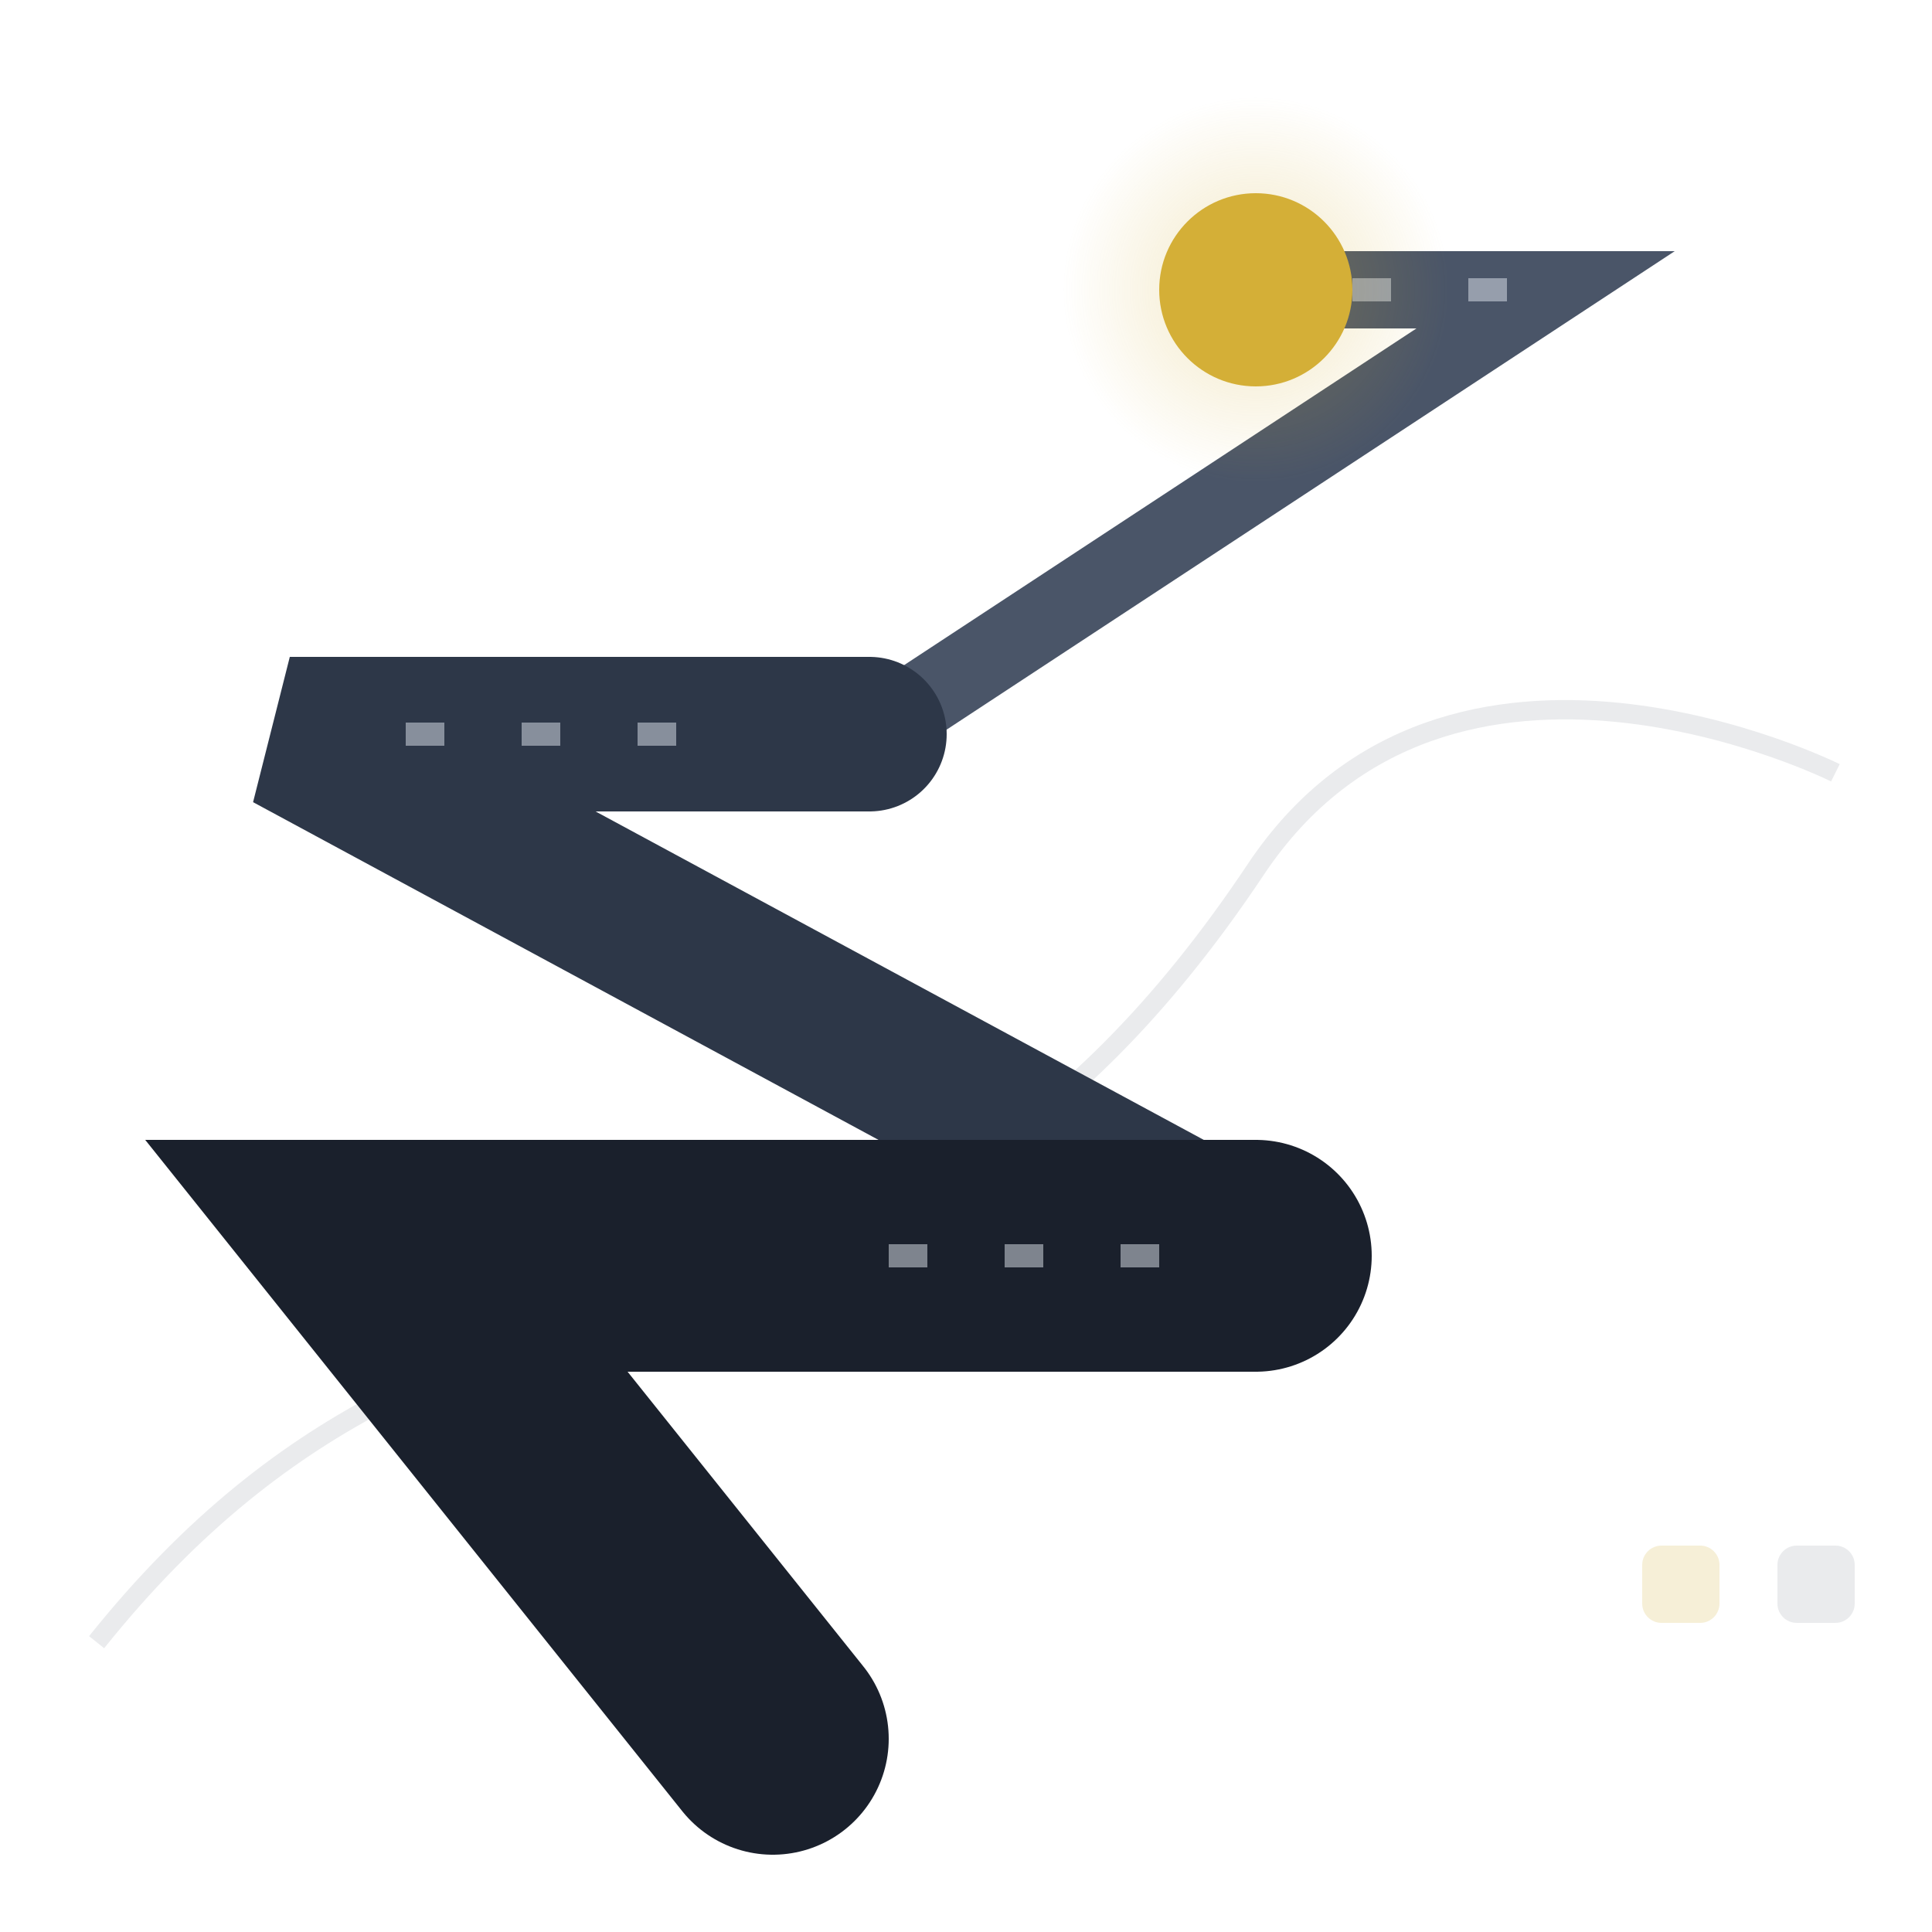
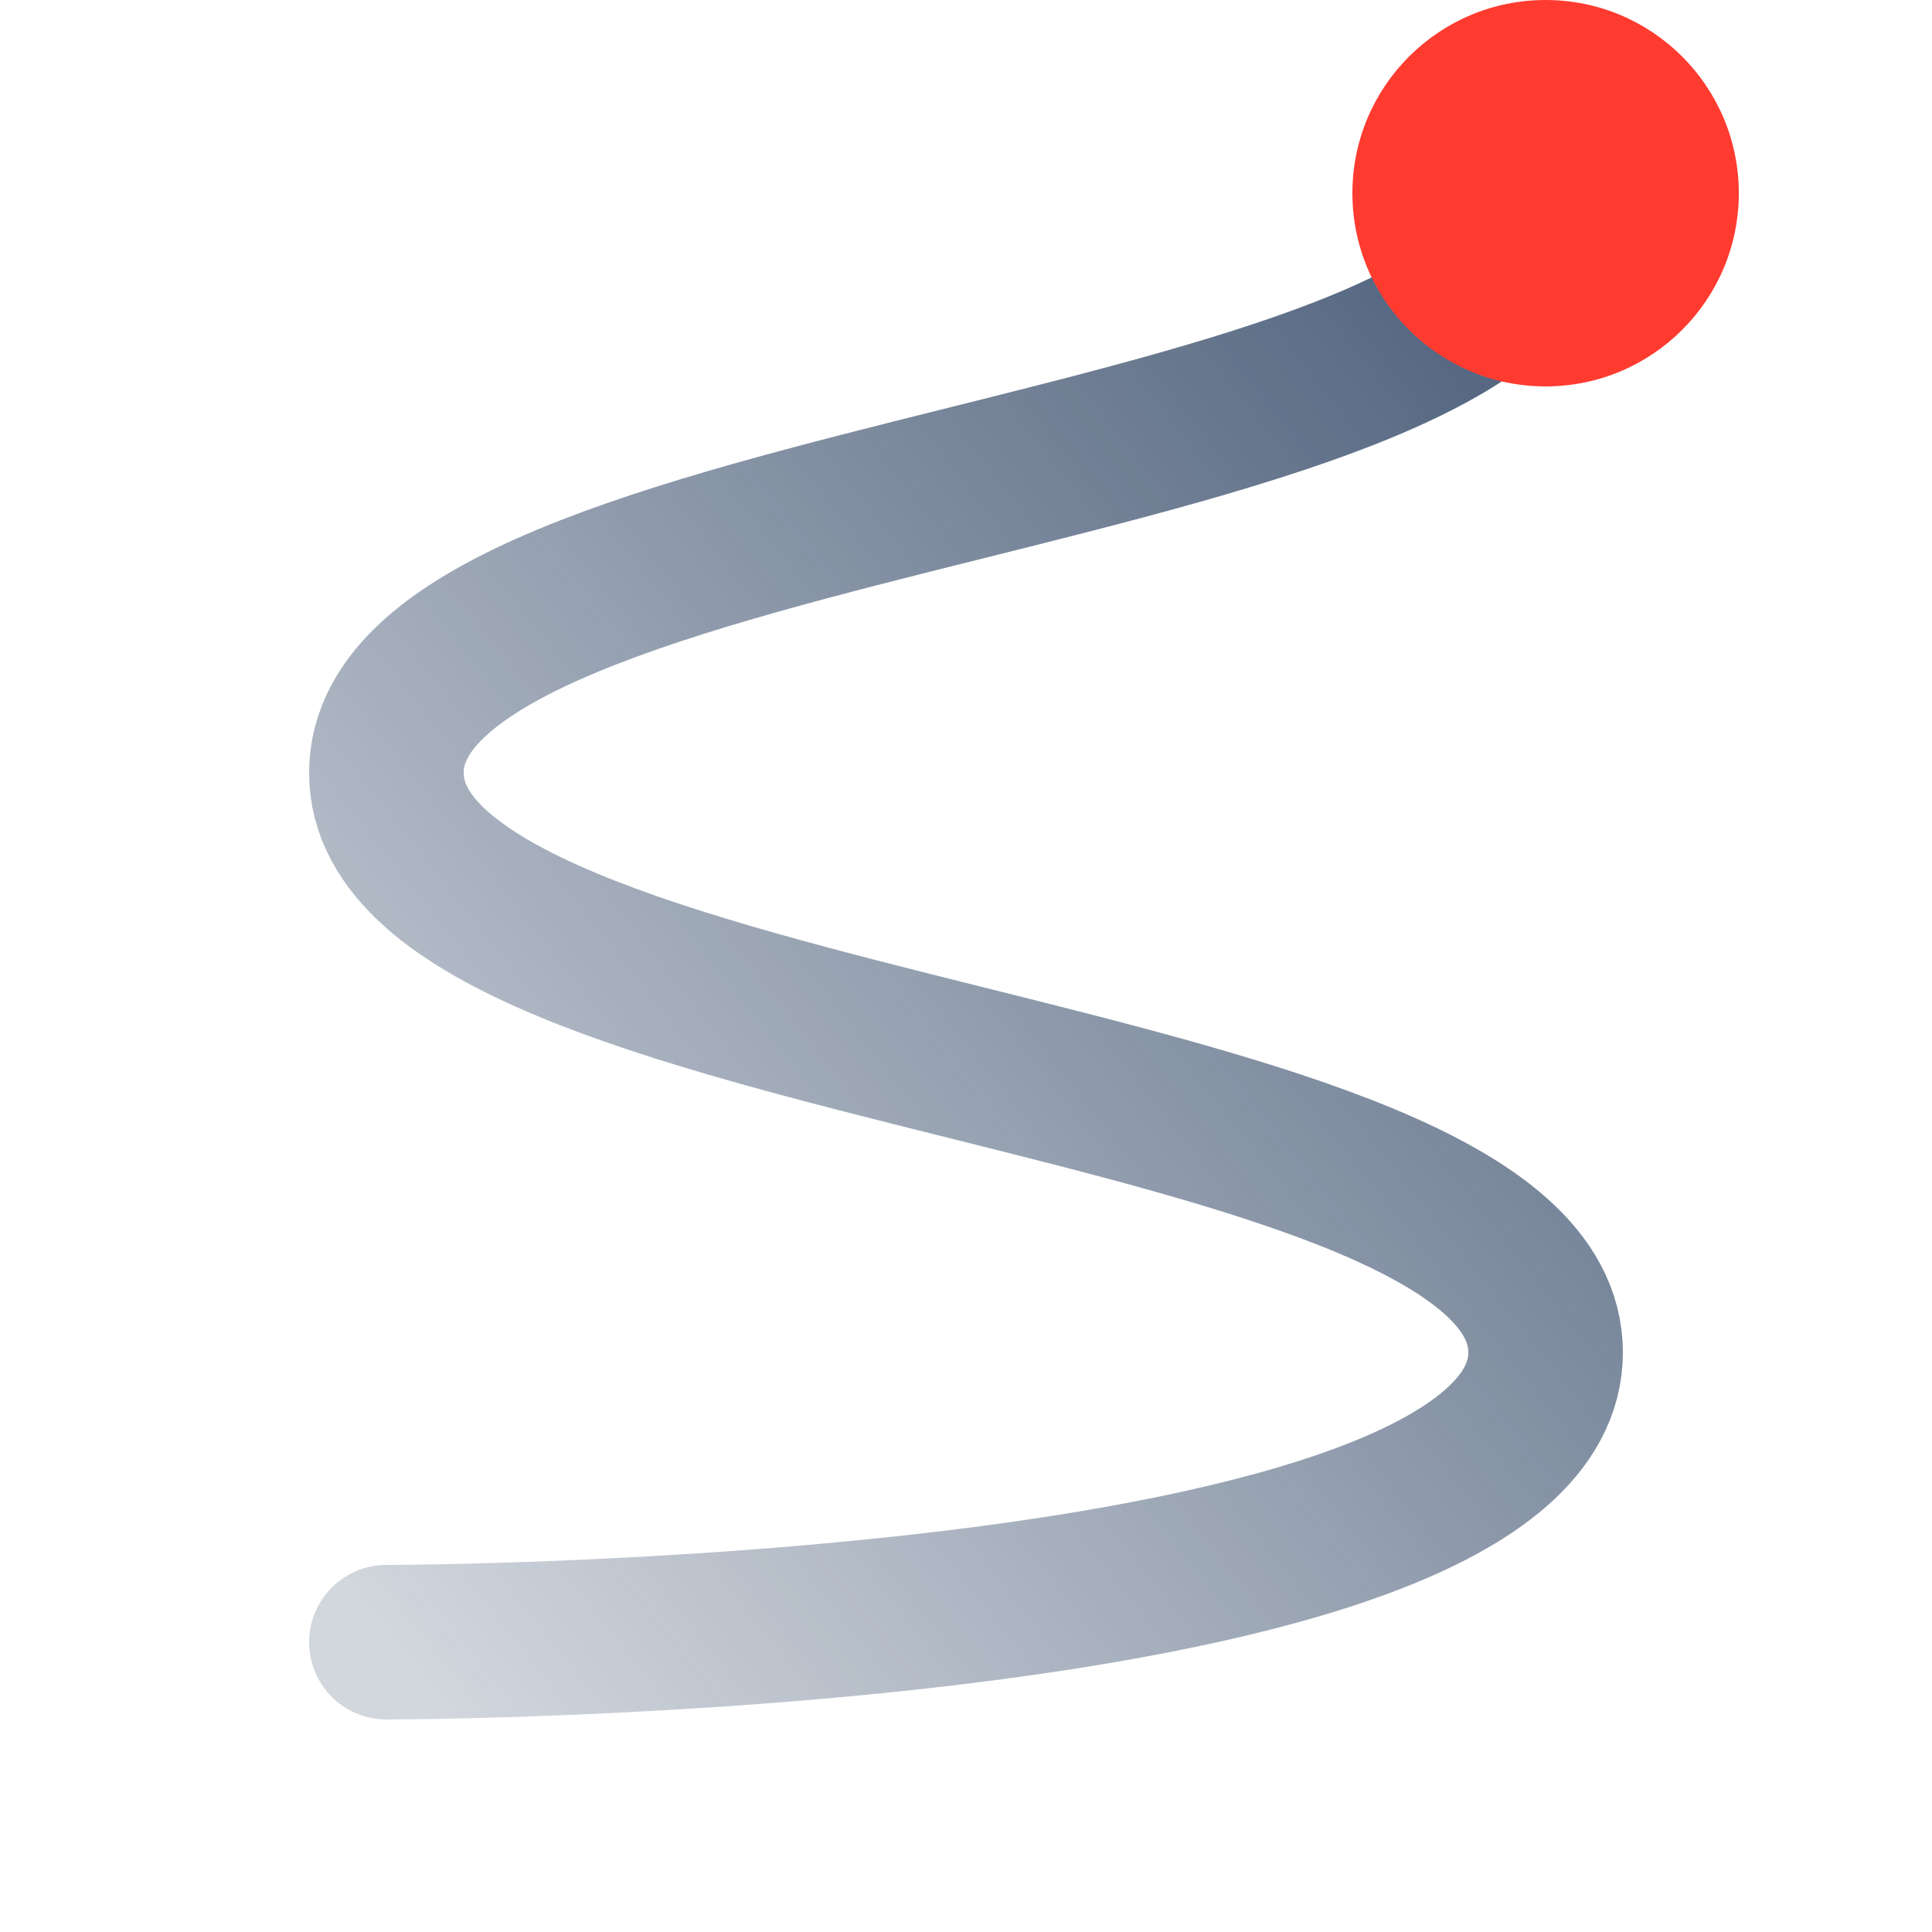
<svg xmlns="http://www.w3.org/2000/svg" viewBox="0 0 100 100">
-   <path d="M5,85 C25,60 45,75 65,45 C75,30 95,40 95,40" fill="none" stroke="#2d3748" stroke-width="1" stroke-opacity="0.1" />
-   <path d="M65,15 L80,15 L45,38" fill="none" stroke="#4a5568" stroke-width="4" stroke-linecap="round" />
-   <path d="M45,38 L15,38 L65,65" fill="none" stroke="#2d3748" stroke-width="8" stroke-linecap="round" />
-   <path d="M65,65 L20,65 L40,90" fill="none" stroke="#1a202c" stroke-width="12" stroke-linecap="round" />
-   <path d="M70,15 L78,15 M35,38 L20,38 M60,65 L45,65" stroke="#e2e8f0" stroke-width="1.2" stroke-opacity="0.5" stroke-dasharray="2 4" />
  <defs>
-     <radialGradient id="gold-glow" cx="50%" cy="50%" r="50%">
-       <stop offset="0%" style="stop-color:#d4af37;stop-opacity:1" />
-       <stop offset="100%" style="stop-color:#d4af37;stop-opacity:0" />
-     </radialGradient>
+     <linearGradient id="road-grad" x1="0%" y1="100%" x2="100%" y2="0%">
+       <stop offset="0%" style="stop-color:#1d3557;stop-opacity:0.2" />
+       <stop offset="100%" style="stop-color:#1d3557;stop-opacity:0.8" />
+     </linearGradient>
  </defs>
-   <circle cx="65" cy="15" r="10" fill="url(#gold-glow)" fill-opacity="0.3" />
-   <circle cx="65" cy="15" r="5" fill="#d4af37" />
-   <rect x="85" y="80" width="4" height="4" rx="1" fill="#d4af37" fill-opacity="0.2" />
-   <rect x="92" y="80" width="4" height="4" rx="1" fill="#2d3748" fill-opacity="0.1" />
+   <path d="M20,85 C20,85 80,85 80,70 C80,55 20,55 20,40 C20,25 80,25 80,10" fill="none" stroke="url(#road-grad)" stroke-width="8" stroke-linecap="round" stroke-linejoin="round" />
+   <circle cx="80" cy="10" r="10" fill="#ff3b30" />
</svg>
